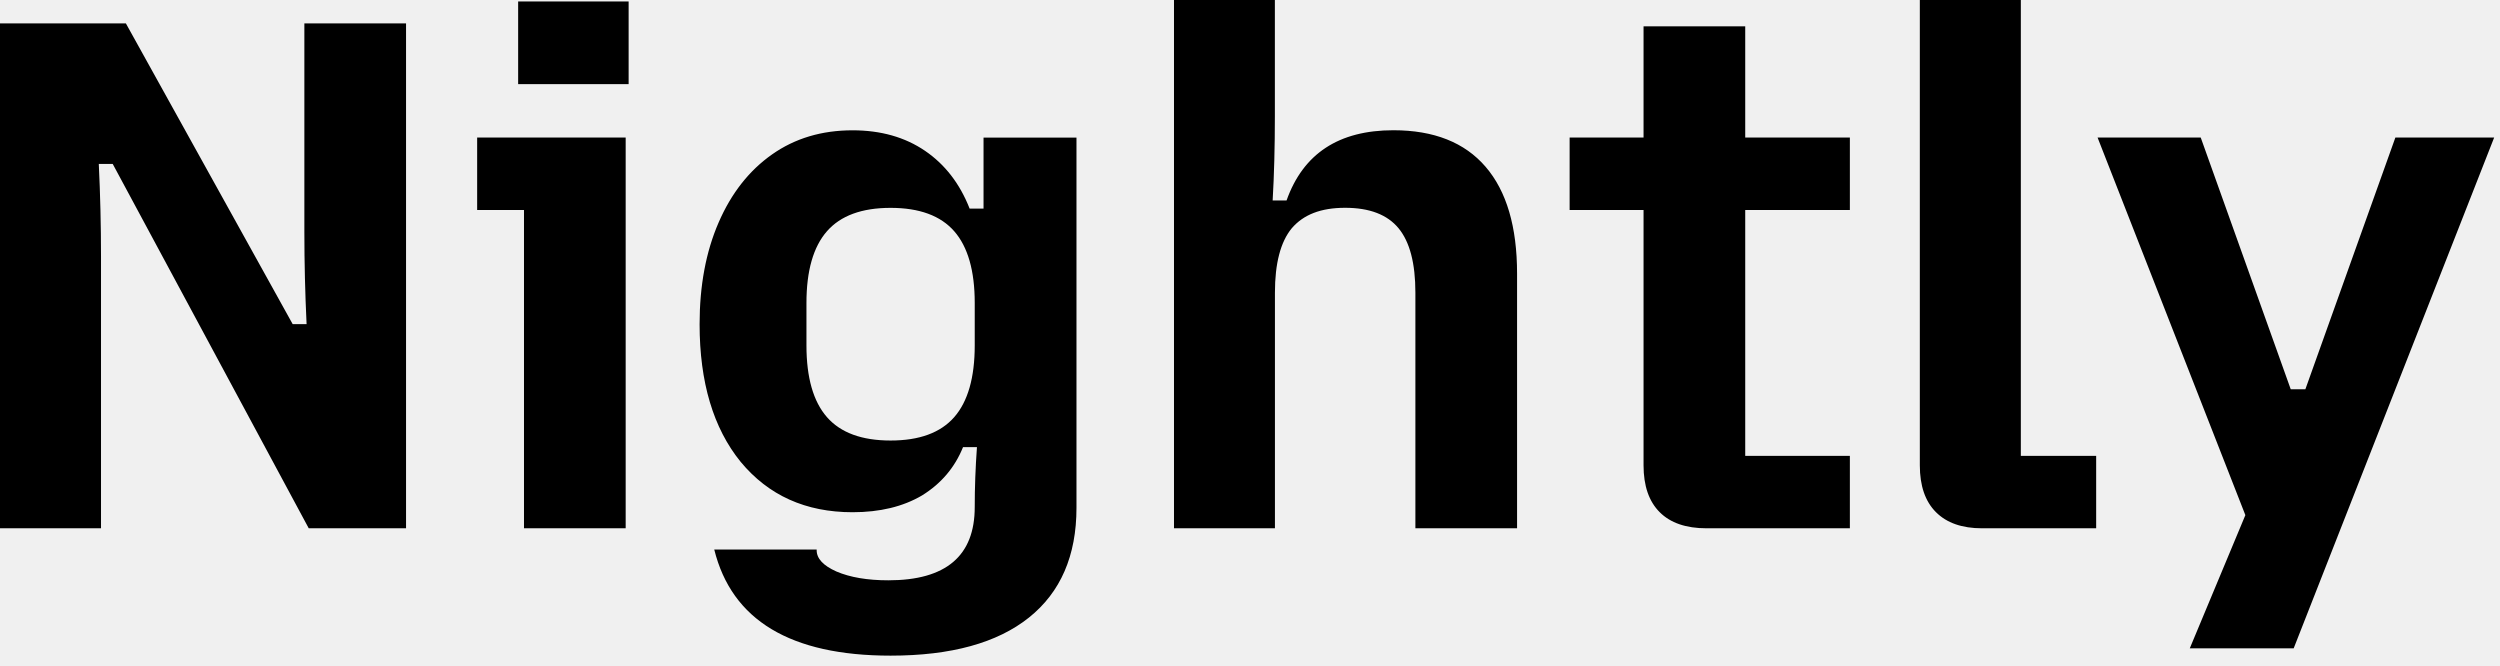
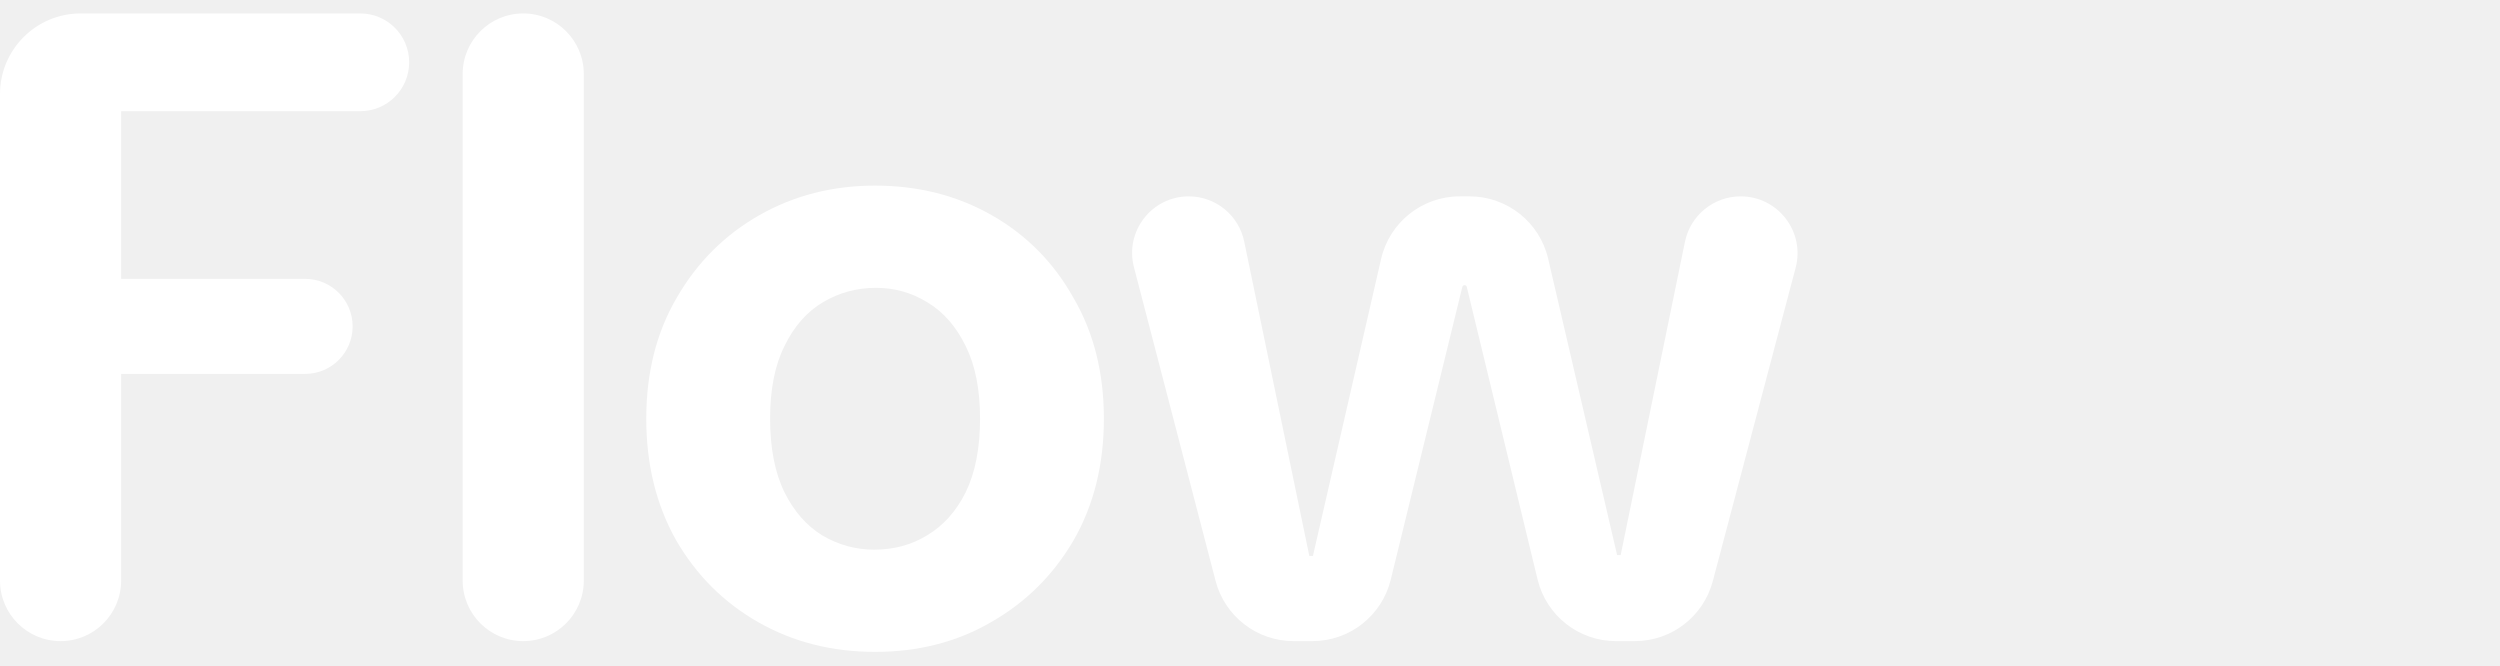
- <svg xmlns="http://www.w3.org/2000/svg" fill="context-fill light-dark(#20123a, #fbfbfe)" viewBox="0 0 372 99">
-   <style>
-         :root { color-scheme: light dark }
-     </style>
-   <path d="m334.11 76.65-21.99-56.18h15.35l13.39 37.45h2.18l13.39-37.45h14.7l-29.83 76h-15.46zM294.93 78.61c-2.98 0-5.26-.8-6.86-2.4s-2.4-3.92-2.4-6.97V0h15.03v67.83h11.21v10.78h-16.99ZM253.93 78.61c-3.05 0-5.37-.8-6.97-2.4s-2.4-3.92-2.4-6.97V31.25h-11V20.47h11V3.92h15.13v16.55h15.57v10.78h-15.57v36.58h15.57v10.78h-21.34ZM174.68 0h15.02v17.31c0 4.57-.11 8.75-.33 12.52h2.07c2.47-6.97 7.77-10.45 15.9-10.45 6.02 0 10.6 1.81 13.72 5.44s4.68 8.93 4.68 15.9v37.89h-15.13V43.55c0-4.36-.83-7.55-2.5-9.58s-4.32-3.05-7.95-3.05-6.21 1.02-7.95 3.05c-1.67 2.03-2.5 5.23-2.5 9.58v35.06h-15.02V0ZM132.52 97.56c-14.88 0-23.63-5.26-26.24-15.79h15.24v.11c0 1.23.98 2.29 2.94 3.16 2.03.87 4.61 1.31 7.73 1.31 8.57 0 12.85-3.63 12.85-10.89 0-2.9.11-5.88.33-8.93h-2.07c-1.23 3.05-3.27 5.44-6.1 7.19-2.83 1.67-6.28 2.5-10.34 2.5-6.97 0-12.52-2.5-16.66-7.51-4.06-5.01-6.1-11.83-6.1-20.47 0-5.73.94-10.78 2.83-15.13 1.89-4.36 4.54-7.73 7.95-10.13s7.4-3.59 11.98-3.59c4.21 0 7.8 1.02 10.78 3.05s5.19 4.9 6.64 8.6h2.07V20.48h13.83v55.09c0 7.11-2.36 12.56-7.08 16.33s-11.58 5.66-20.58 5.66m0-32.01c4.28 0 7.44-1.16 9.47-3.48s3.05-5.88 3.05-10.67v-6.32c0-4.79-1.02-8.35-3.05-10.67s-5.19-3.48-9.47-3.48-7.44 1.16-9.47 3.48S120 40.29 120 45.08v6.32c0 4.79 1.02 8.35 3.05 10.67s5.19 3.48 9.47 3.48M77.97 31.25H71V20.47h22.1v58.14H77.97zM77.1.22h16.44v12.3H77.1zM0 3.48h18.73l24.82 44.75h2.07c-.22-4.57-.33-9.15-.33-13.72V3.48h15.13v75.13H45.94L16.77 24.39H14.7c.22 4.57.33 9.15.33 13.72v40.5H0z" />
+ <svg xmlns="http://www.w3.org/2000/svg" width="372" height="99" viewBox="0 0 372 99" fill="none">
+   <path d="M9.012 95.399C4.035 95.399 0 91.364 0 86.386V14C0 7.373 5.373 2 12 2H53.612C57.628 2 60.884 5.256 60.884 9.272C60.884 13.288 57.628 16.544 53.612 16.544H18.025V41.494H45.401C49.306 41.494 52.472 44.66 52.472 48.566C52.472 52.472 49.306 55.638 45.401 55.638H18.025V86.386C18.025 91.364 13.99 95.399 9.012 95.399Z" fill="white" />
+   <path d="M77.856 95.399C72.879 95.399 68.844 91.364 68.844 86.386V11.012C68.844 6.035 72.879 2 77.856 2C82.834 2 86.869 6.035 86.869 11.012V86.386C86.869 91.364 82.834 95.399 77.856 95.399Z" fill="white" />
+   <path d="M130.211 97C123.802 97 118.016 95.532 112.854 92.597C107.691 89.662 103.597 85.57 100.57 80.322C97.633 75.074 96.164 69.07 96.164 62.309C96.164 55.46 97.677 49.456 100.704 44.297C103.73 39.048 107.825 34.957 112.987 32.021C118.15 29.086 123.891 27.618 130.211 27.618C136.62 27.618 142.406 29.086 147.568 32.021C152.731 34.957 156.781 39.048 159.719 44.297C162.745 49.456 164.258 55.46 164.258 62.309C164.258 69.158 162.745 75.207 159.719 80.455C156.692 85.614 152.598 89.662 147.435 92.597C142.361 95.532 136.62 97 130.211 97ZM130.078 81.79C133.015 81.79 135.641 81.078 137.955 79.655C140.358 78.231 142.272 76.097 143.696 73.25C145.121 70.315 145.833 66.668 145.833 62.309C145.833 57.951 145.121 54.348 143.696 51.502C142.272 48.566 140.358 46.387 137.955 44.964C135.641 43.541 133.104 42.829 130.345 42.829C127.496 42.829 124.87 43.541 122.467 44.964C120.064 46.387 118.15 48.566 116.726 51.502C115.302 54.348 114.59 57.951 114.59 62.309C114.59 66.668 115.302 70.315 116.726 73.25C118.15 76.097 120.019 78.231 122.334 79.655C124.737 81.078 127.318 81.79 130.078 81.79Z" fill="white" />
+   <path d="M192.488 95.399C187.025 95.399 182.251 91.709 180.875 86.421L168.733 39.767C167.344 34.43 171.372 29.219 176.886 29.219C180.881 29.219 184.327 32.024 185.137 35.936L194.827 82.723H195.362L205.507 38.534C206.758 33.083 211.609 29.219 217.202 29.219H218.678C224.258 29.219 229.102 33.065 230.366 38.5L240.624 82.59H241.158L250.72 35.981C251.527 32.045 254.991 29.219 259.009 29.219C264.561 29.219 268.609 34.476 267.19 39.843L254.868 86.465C253.477 91.731 248.713 95.399 243.267 95.399H240.453C234.913 95.399 230.093 91.606 228.79 86.221L218.256 42.688C218.219 42.536 218.083 42.428 217.926 42.428C217.769 42.428 217.633 42.535 217.596 42.688L206.945 86.249C205.632 91.62 200.818 95.399 195.288 95.399H192.488Z" fill="white" />
</svg>
